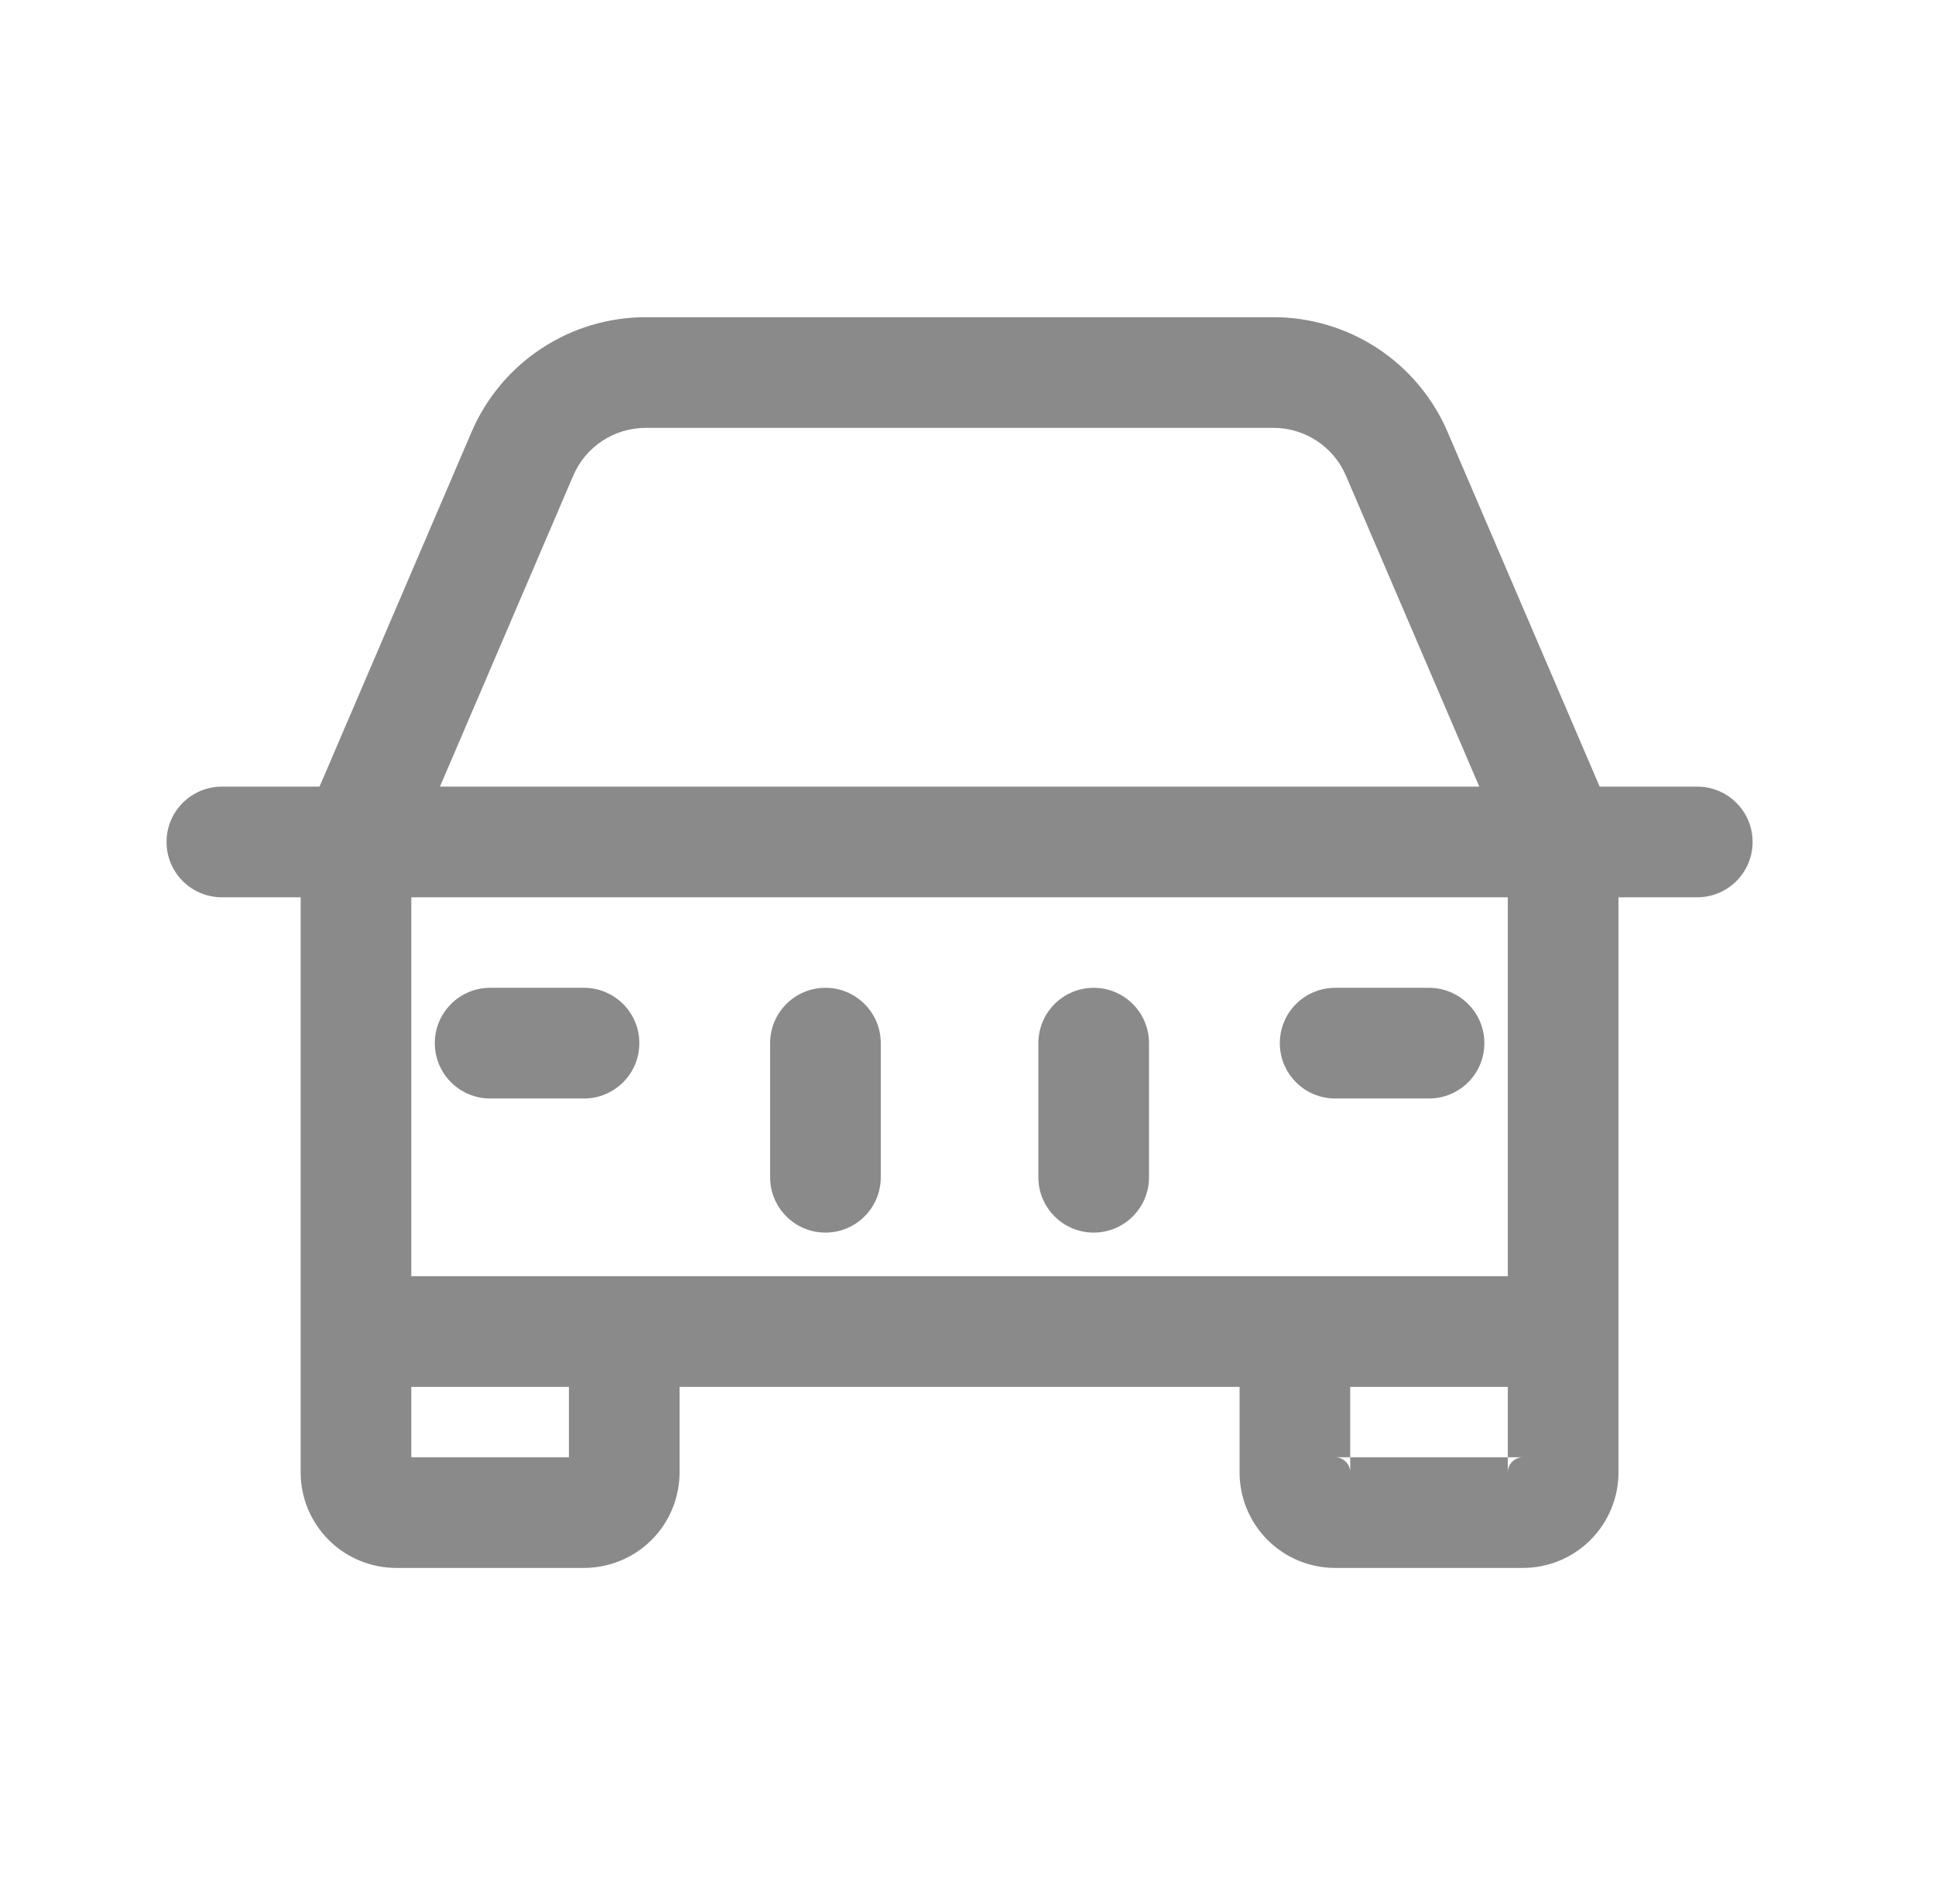
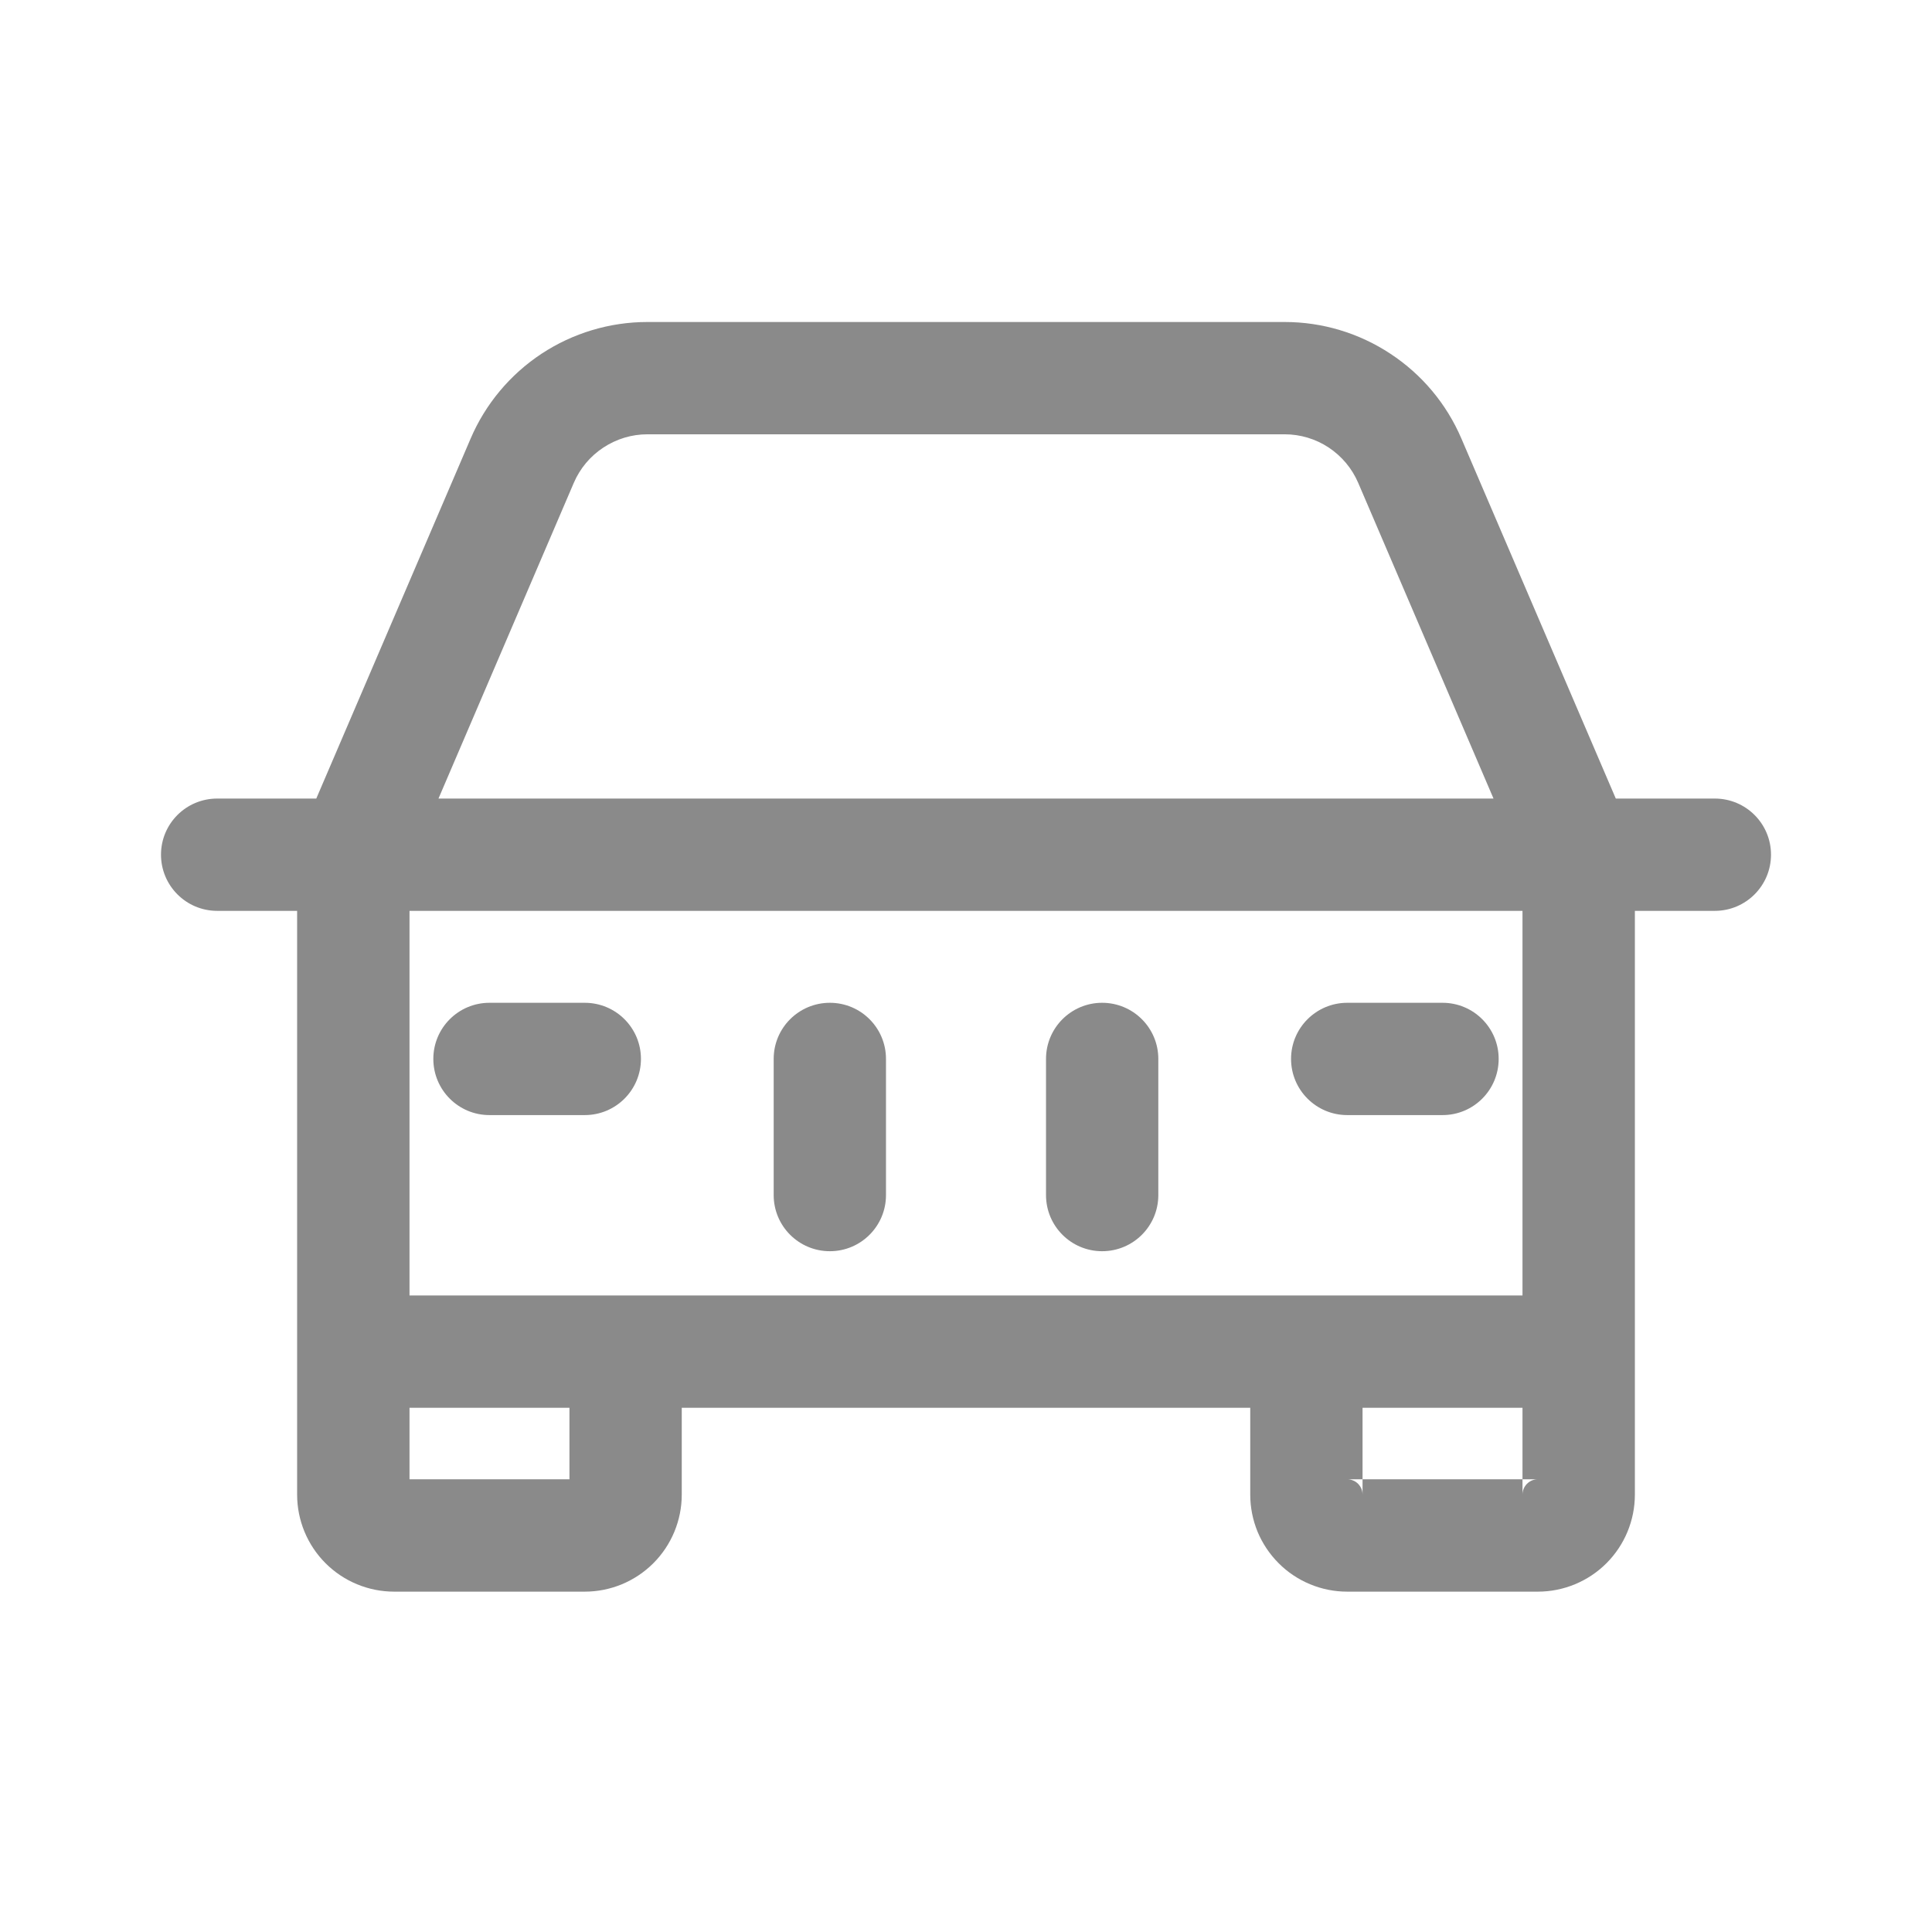
- <svg xmlns="http://www.w3.org/2000/svg" width="61" height="60" viewBox="0 0 61 60" fill="none">
-   <path d="M13.707 32.886C13.707 31.922 14.488 31.141 15.451 31.141H18.411C19.374 31.141 20.155 31.922 20.155 32.886C20.155 33.849 19.374 34.63 18.411 34.63H15.451C14.488 34.63 13.707 33.849 13.707 32.886Z" fill="#8A8A8A" />
-   <path d="M40.346 32.886C40.346 31.922 41.126 31.141 42.09 31.141H45.05C46.013 31.141 46.794 31.922 46.794 32.886C46.794 33.849 46.013 34.63 45.05 34.63H42.09C41.126 34.63 40.346 33.849 40.346 32.886Z" fill="#8A8A8A" />
-   <path d="M26.022 31.141C26.985 31.141 27.766 31.922 27.766 32.886V37.114C27.766 38.077 26.985 38.858 26.022 38.858C25.058 38.858 24.278 38.077 24.278 37.114V32.886C24.278 31.922 25.058 31.141 26.022 31.141Z" fill="#8A8A8A" />
-   <path d="M36.222 32.886C36.222 31.922 35.441 31.141 34.478 31.141C33.515 31.141 32.734 31.922 32.734 32.886V37.114C32.734 38.077 33.515 38.858 34.478 38.858C35.441 38.858 36.222 38.077 36.222 37.114V32.886Z" fill="#8A8A8A" />
-   <path fill-rule="evenodd" clip-rule="evenodd" d="M40.146 10H20.353C19.184 10 18.041 10.344 17.065 10.988C16.09 11.631 15.324 12.548 14.864 13.622L10.073 24.799H6.994C6.031 24.799 5.25 25.58 5.25 26.543C5.25 27.506 6.031 28.287 6.994 28.287H9.478V46.416C9.478 47.215 9.796 47.982 10.361 48.547C10.926 49.112 11.692 49.429 12.491 49.429H18.41C19.209 49.429 19.976 49.112 20.541 48.547C21.106 47.982 21.423 47.215 21.423 46.416V43.721H39.077V46.416C39.077 46.812 39.154 47.204 39.306 47.569C39.457 47.935 39.679 48.267 39.959 48.547C40.239 48.827 40.571 49.048 40.936 49.2C41.302 49.351 41.694 49.429 42.089 49.429H48.009C48.808 49.429 49.574 49.112 50.139 48.547C50.704 47.982 51.022 47.215 51.022 46.416V28.287H53.506C54.469 28.287 55.25 27.506 55.25 26.543C55.25 25.58 54.469 24.799 53.506 24.799H50.429L45.635 13.619C45.175 12.545 44.409 11.63 43.434 10.986C42.458 10.343 41.315 10 40.146 10ZM42.565 43.721V45.941H42.089C42.152 45.941 42.214 45.953 42.271 45.977C42.329 46.001 42.381 46.036 42.425 46.08C42.47 46.124 42.505 46.177 42.529 46.234C42.553 46.292 42.565 46.354 42.565 46.416V45.941H47.533V46.416C47.533 46.29 47.583 46.169 47.672 46.08C47.762 45.991 47.883 45.941 48.009 45.941H47.533V43.721H42.565ZM47.533 40.233L47.533 28.287L12.966 28.287V40.233L47.533 40.233ZM12.966 43.721V45.941H17.935V43.721H12.966ZM46.634 24.799L13.869 24.799L18.071 14.995C18.262 14.548 18.581 14.167 18.986 13.899C19.392 13.632 19.868 13.489 20.354 13.488H40.146C40.632 13.489 41.108 13.631 41.513 13.899C41.919 14.166 42.238 14.547 42.429 14.994L46.634 24.799Z" fill="#8A8A8A" />
+ <svg xmlns="http://www.w3.org/2000/svg" width="24" height="24" viewBox="0 0 24 24" fill="none">
+   <path d="M5.383 13.154C5.383 12.769 5.695 12.457 6.08 12.457H7.264C7.65 12.457 7.962 12.769 7.962 13.154C7.962 13.54 7.65 13.852 7.264 13.852H6.08C5.695 13.852 5.383 13.54 5.383 13.154Z" fill="#8A8A8A" />
+   <path d="M16.038 13.154C16.038 12.769 16.351 12.457 16.736 12.457H17.92C18.305 12.457 18.617 12.769 18.617 13.154C18.617 13.54 18.305 13.852 17.92 13.852H16.736C16.351 13.852 16.038 13.54 16.038 13.154Z" fill="#8A8A8A" />
+   <path d="M10.309 12.457C10.694 12.457 11.006 12.769 11.006 13.154V14.846C11.006 15.231 10.694 15.543 10.309 15.543C9.923 15.543 9.611 15.231 9.611 14.846V13.154C9.611 12.769 9.923 12.457 10.309 12.457Z" fill="#8A8A8A" />
+   <path d="M14.389 13.154C14.389 12.769 14.077 12.457 13.691 12.457C13.306 12.457 12.994 12.769 12.994 13.154V14.846C12.994 15.231 13.306 15.543 13.691 15.543C14.077 15.543 14.389 15.231 14.389 14.846V13.154Z" fill="#8A8A8A" />
+   <path fill-rule="evenodd" clip-rule="evenodd" d="M15.959 4H8.041C7.574 4 7.116 4.138 6.726 4.395C6.336 4.653 6.03 5.019 5.846 5.449L3.929 9.92H2.698C2.312 9.92 2 10.232 2 10.617C2 11.002 2.312 11.315 2.698 11.315H3.691V18.567C3.691 18.886 3.818 19.193 4.044 19.419C4.27 19.645 4.577 19.772 4.896 19.772H7.264C7.584 19.772 7.89 19.645 8.116 19.419C8.342 19.193 8.469 18.886 8.469 18.567V17.488H15.531V18.567C15.531 18.725 15.562 18.881 15.622 19.028C15.683 19.174 15.772 19.307 15.884 19.419C15.995 19.531 16.128 19.619 16.274 19.68C16.421 19.741 16.577 19.772 16.736 19.772H19.104C19.423 19.772 19.73 19.645 19.956 19.419C20.182 19.193 20.309 18.886 20.309 18.567V11.315H21.302C21.688 11.315 22 11.002 22 10.617C22 10.232 21.688 9.92 21.302 9.92H20.072L18.154 5.448C17.97 5.018 17.664 4.652 17.273 4.395C16.883 4.137 16.426 4 15.959 4ZM16.926 17.488V18.376H16.736C16.761 18.376 16.785 18.381 16.808 18.391C16.832 18.4 16.852 18.414 16.87 18.432C16.888 18.45 16.902 18.471 16.912 18.494C16.921 18.517 16.926 18.542 16.926 18.567V18.376H18.913V18.567C18.913 18.516 18.933 18.468 18.969 18.432C19.005 18.396 19.053 18.376 19.104 18.376H18.913V17.488H16.926ZM18.913 16.093L18.913 11.315L5.087 11.315V16.093L18.913 16.093ZM5.087 17.488V18.376H7.074V17.488H5.087ZM18.553 9.92L5.447 9.92L7.128 5.998C7.205 5.819 7.332 5.667 7.495 5.56C7.657 5.453 7.847 5.395 8.042 5.395H15.959C16.153 5.395 16.343 5.452 16.505 5.559C16.668 5.667 16.795 5.819 16.872 5.998L18.553 9.92Z" fill="#8A8A8A" />
</svg>
